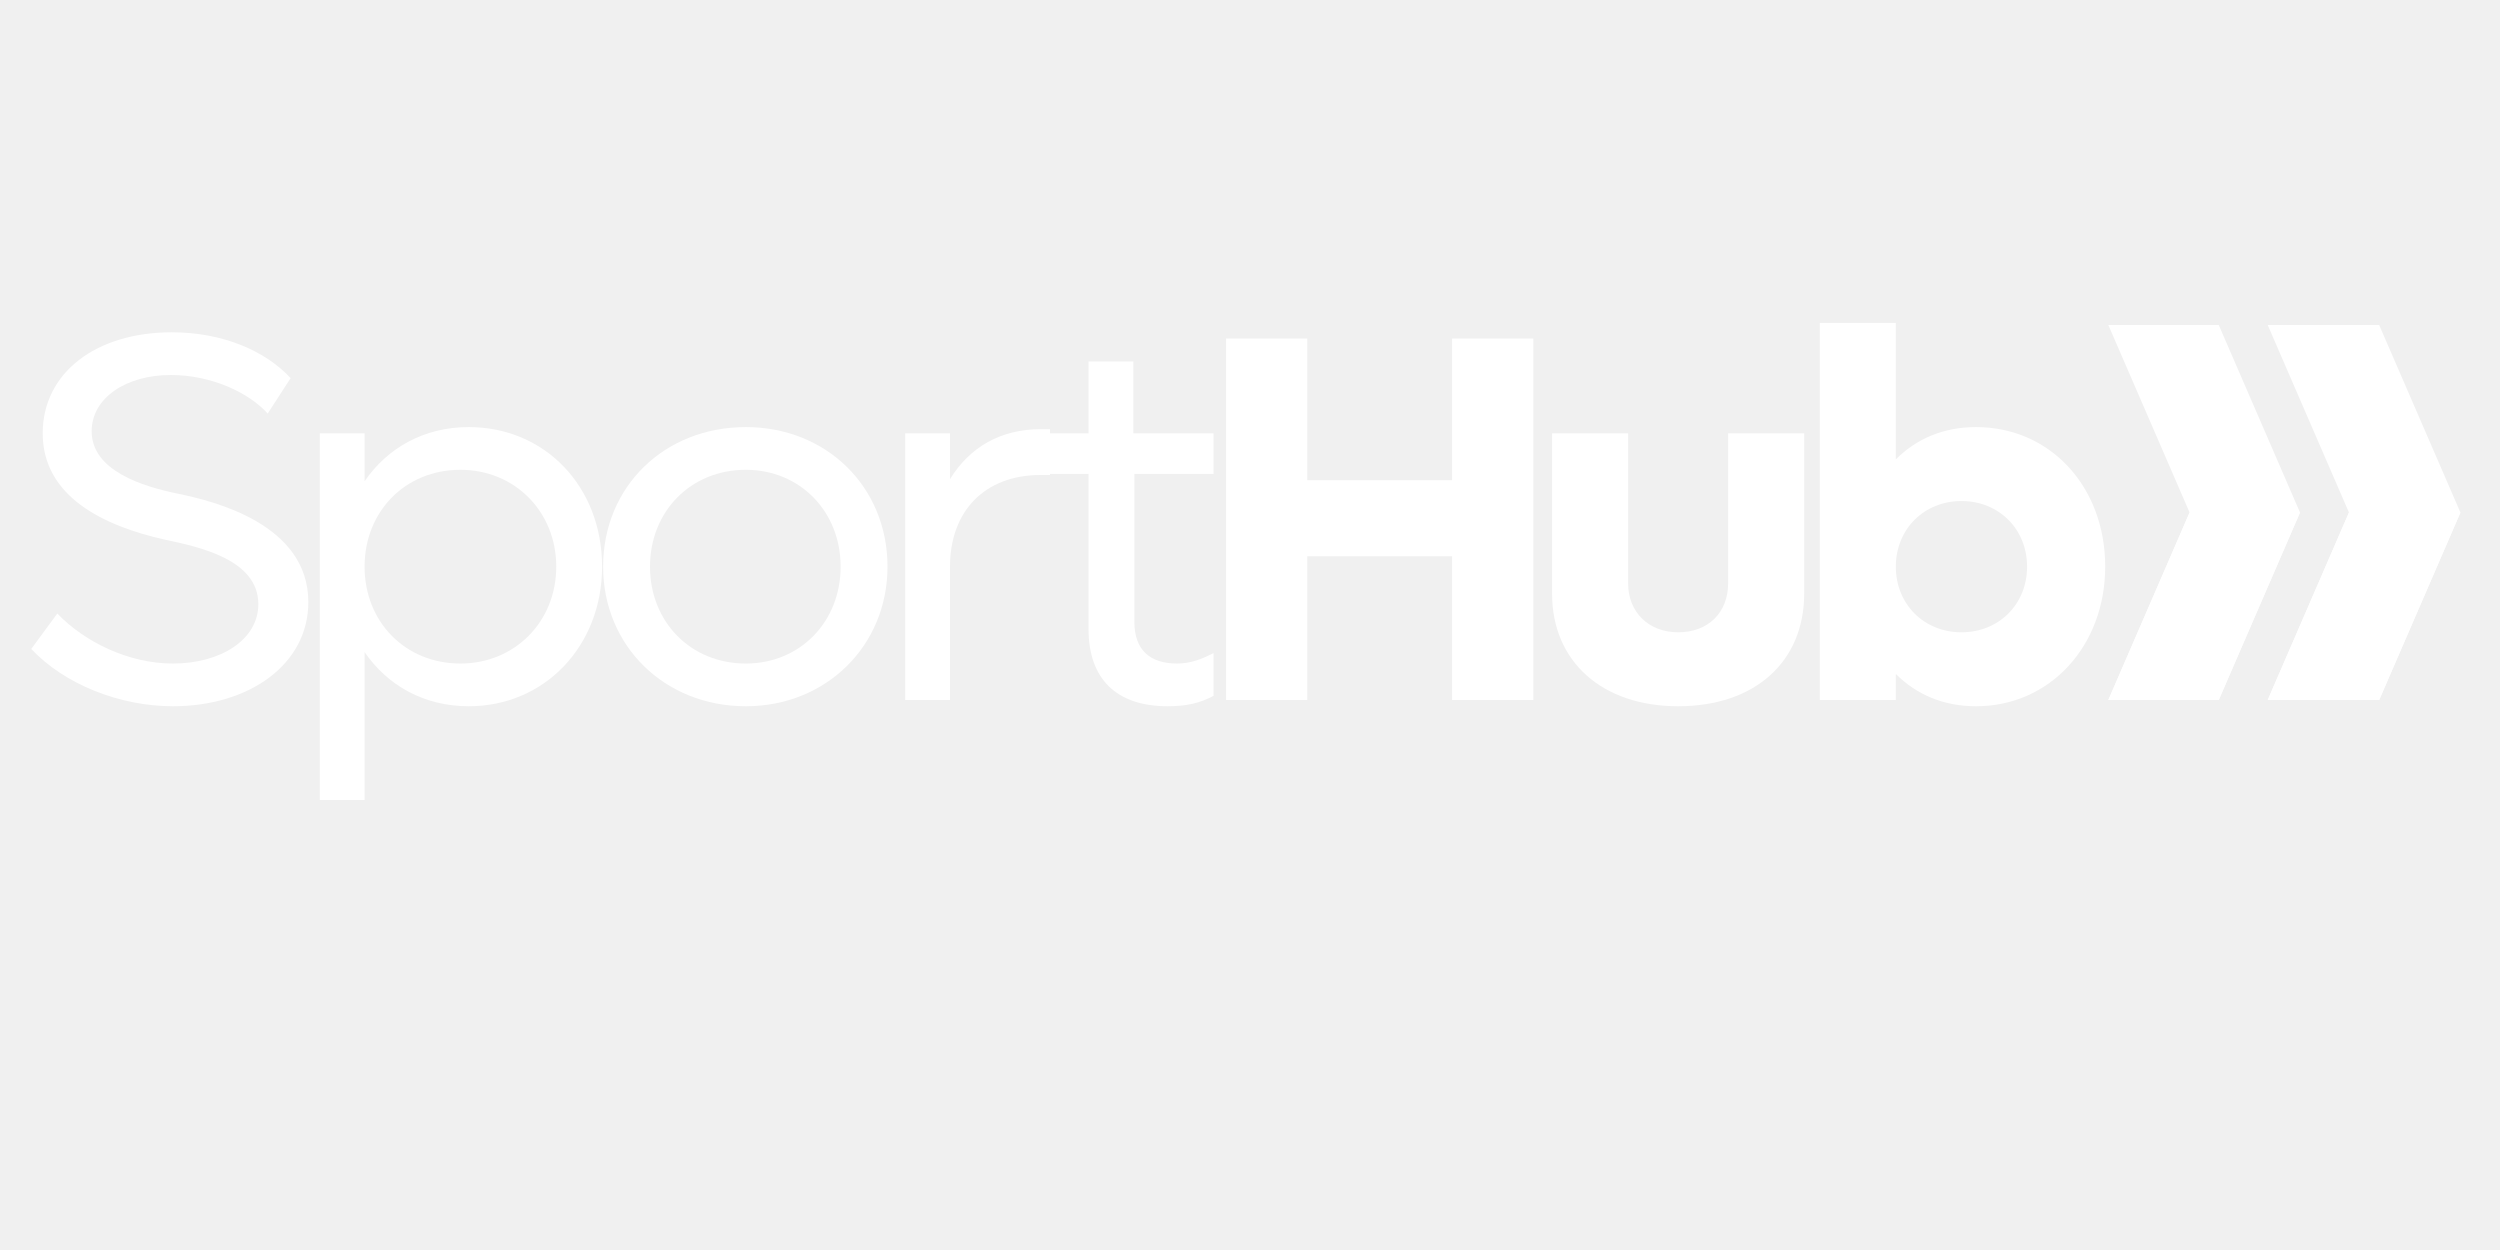
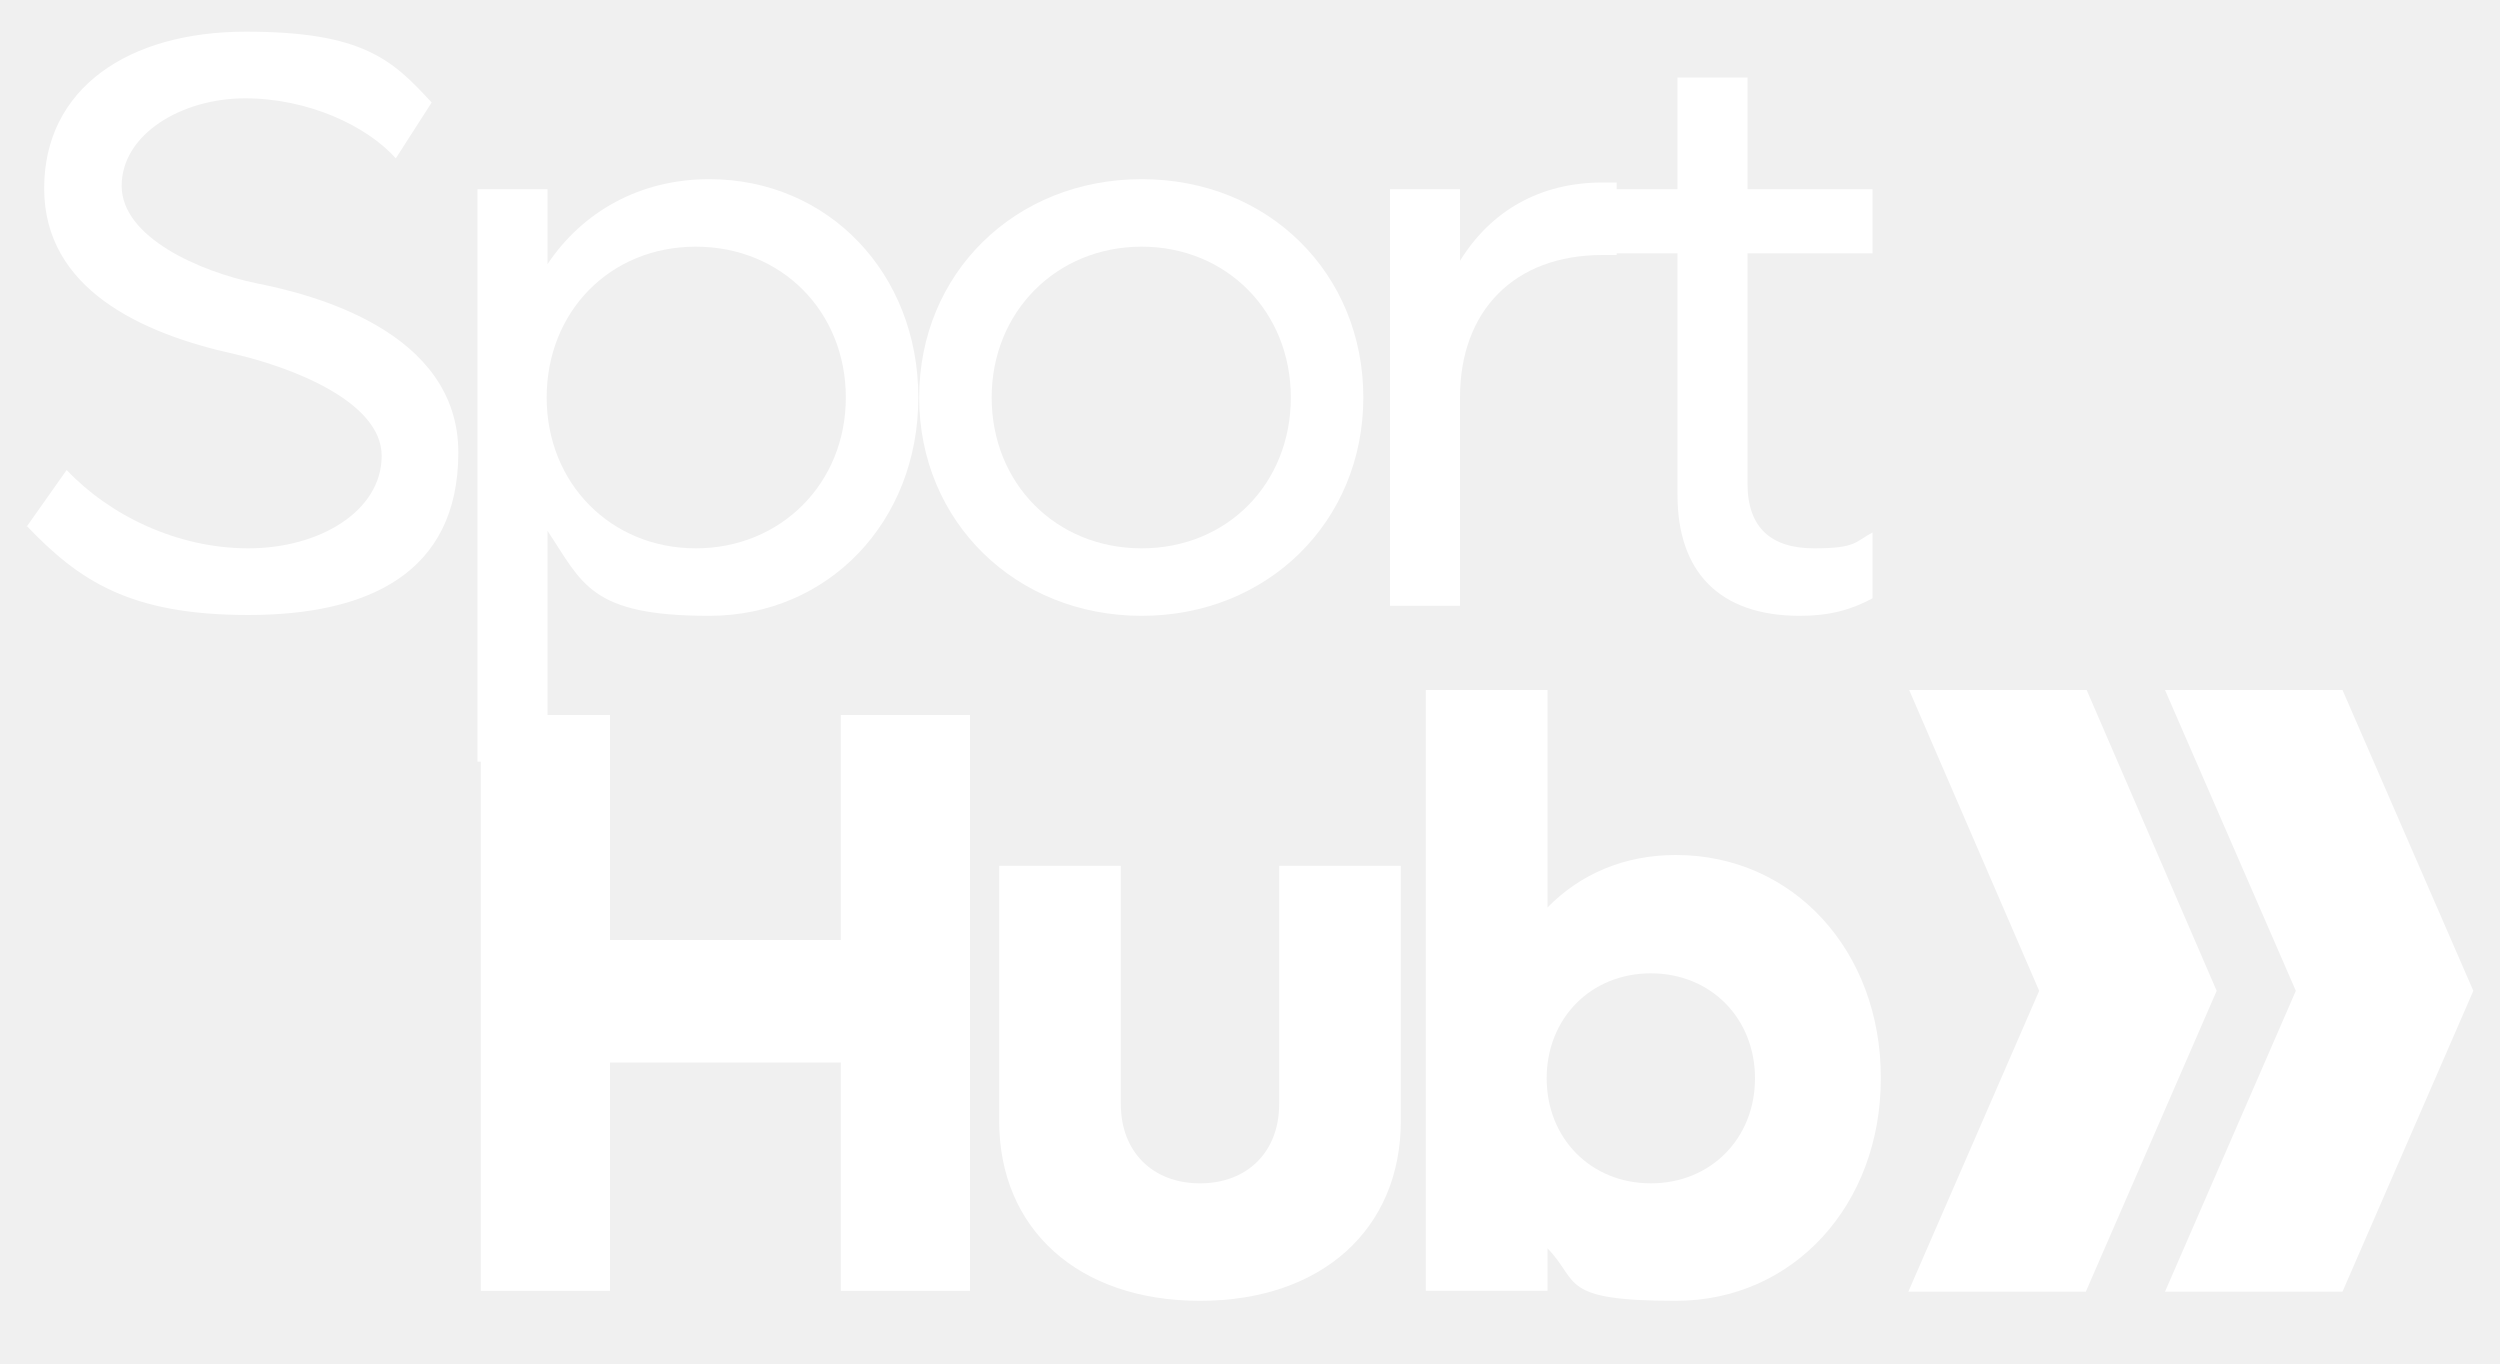
- <svg xmlns="http://www.w3.org/2000/svg" version="1.2" viewBox="0 0 240 120" width="240" height="120">
+ <svg xmlns="http://www.w3.org/2000/svg" version="1.1" viewBox="0 0 300 163.6" width="300" height="163.6">
  <style>.a{fill:#fff}</style>
-   <path class="a" d="m3 62.3l2.5-3.4c2.6 2.7 6.8 4.8 11.1 4.8 4.6 0 8.2-2.3 8.2-5.7 0-4.3-5.7-5.5-9-6.2-5.8-1.3-11.7-4.1-11.7-10.2 0-5.8 5.1-9.7 12.4-9.7 4.9 0 9 1.8 11.4 4.4l-2.2 3.4c-1.8-2-5.4-3.7-9.3-3.7-4.3 0-7.6 2.2-7.6 5.4 0 3.8 4.9 5.3 8.3 6 3.4 0.7 12.5 2.9 12.5 10.4 0 6-5.7 10-13 10-5.1 0-10.4-2.1-13.6-5.5z" />
-   <path class="a" d="m57.8 54.4c0 7.6-5.5 13.4-12.8 13.4-4.3 0-7.8-2-10-5.2v14.2h-4.3v-35.2h4.3v4.6c2.2-3.2 5.7-5.2 10-5.2 7.3 0 12.8 5.7 12.8 13.4zm-4.4 0c0-5.3-4-9.3-9.2-9.3-5.3 0-9.2 4-9.2 9.3 0 5.3 3.9 9.3 9.2 9.3 5.2 0 9.2-4 9.2-9.3z" />
-   <path class="a" d="m57.9 54.4c0-7.7 5.9-13.4 13.7-13.4 7.7 0 13.6 5.7 13.6 13.4 0 7.6-5.9 13.4-13.6 13.4-7.8 0-13.7-5.8-13.7-13.4zm22.8 0c0-5.3-3.9-9.3-9.1-9.3-5.3 0-9.2 4-9.2 9.3 0 5.3 3.9 9.3 9.2 9.3 5.2 0 9.1-4 9.1-9.3z" />
-   <path class="a" d="m100.8 41.2v4.4h-0.9c-5.4 0-8.7 3.5-8.7 8.8v12.8h-4.3v-25.6h4.3v4.4c1.9-3.1 4.9-4.8 8.7-4.8h0.9z" />
-   <path class="a" d="m108.9 45.5v14.2c0 2.7 1.5 4 4.1 4 1.4 0 2.5-0.5 3.5-1v4.1c-1.3 0.7-2.6 1-4.4 1-5 0-7.6-2.7-7.6-7.4v-14.9h-4.6v-3.9h4.6v-6.9h4.3v6.9h7.7v3.9c0 0-7.6 0-7.6 0z" />
-   <path class="a" d="m147.2 32.5v34.7h-7.8v-13.8h-13.9v13.8h-7.8v-34.7h7.8v13.6h13.9v-13.6z" />
-   <path class="a" d="m149 57v-15.4h7.3v14.4c0 2.8 2 4.7 4.8 4.7 2.9 0 4.8-1.9 4.8-4.7v-14.4h7.3v15.4c0 6.5-4.7 10.8-12.1 10.8-7.3 0-12.1-4.3-12.1-10.8z" />
-   <path class="a" d="m202.1 54.4c0 7.6-5.3 13.4-12.4 13.4-3.1 0-5.7-1.1-7.7-3.1v2.5h-7.3v-36.2h7.3v13.1c2-2 4.6-3.1 7.7-3.1 7.1 0 12.4 5.7 12.4 13.4zm-7.5 0c0-3.6-2.7-6.3-6.3-6.3-3.6 0-6.3 2.7-6.3 6.3 0 3.6 2.7 6.3 6.3 6.3 3.6 0 6.3-2.7 6.3-6.3z" />
-   <path fill-rule="evenodd" class="a" d="m220.8 49.2l-7.8 18h-10.6l7.8-18-7.8-18h10.6z" />
-   <path fill-rule="evenodd" class="a" d="m236.2 49.2l-7.8 18h-10.7l7.8-18-7.8-18h10.7z" />
-   <path fill-rule="evenodd" class="a" d="m220.8 49.2l-7.8 18h-10.6l7.8-18z" />
-   <path fill-rule="evenodd" class="a" d="m236.2 49.2l-7.8 18h-10.7l7.8-18z" />
+   <g>
+     <polygon class="a" points="266 118.9 250.3 155 229 155 244.7 118.9 229.1 82.8 250.4 82.8 266 118.9" />
+     <polygon class="a" points="296.8 118.9 281.1 155 259.8 155 275.5 118.9 259.8 82.8 281.1 82.8 296.8 118.9" />
+   </g>
+   <g>
+     <path class="a" d="M3.2,63.2l4.8-6.8c5.1,5.4,13.2,9.4,21.8,9.4s16-4.5,16-11.1-11.1-10.7-17.6-12.2c-11.4-2.5-22.9-7.9-22.9-19.9S15.4,3.8,29.5,3.8s17.6,3.4,22.3,8.5l-4.3,6.7c-3.5-3.9-10.5-7.2-18.1-7.2s-14.8,4.3-14.8,10.5,9.4,10.3,16.2,11.7c6.6,1.3,24.2,5.7,24.2,20.3s-11,19.5-25.2,19.5-20.3-4.1-26.6-10.7Z" />
+     <path class="a" d="M110.2,47.7c0,14.9-10.8,26.2-25.1,26.2s-15.2-3.9-19.4-10.2v27.7h-8.4V22.7h8.4v9c4.2-6.3,11.1-10.2,19.4-10.2,14.3,0,25.1,11.3,25.1,26.2ZM101.5,47.7c0-10.3-7.7-18.1-18-18.1s-17.9,7.8-17.9,18.1,7.7,18.1,17.9,18.1,18-7.8,18-18.1Z" />
+     <path class="a" d="M110.3,47.7c0-14.9,11.5-26.2,26.7-26.2s26.6,11.3,26.6,26.2-11.5,26.2-26.6,26.2-26.7-11.3-26.7-26.2ZM154.9,47.7c0-10.3-7.7-18.1-17.9-18.1s-18,7.8-18,18.1,7.7,18.1,18,18.1,17.9-7.8,17.9-18.1Z" />
+     <path class="a" d="M194,21.9v8.7h-1.7c-10.6,0-17.1,6.7-17.1,17.1v25h-8.4V22.7h8.4v8.6c3.7-6,9.6-9.4,17.1-9.4h1.7Z" />
+     <path class="a" d="M209.7,30.3v27.7c0,5.4,2.9,7.8,8,7.8s4.9-.8,7-1.9v7.9c-2.6,1.4-5.2,2.1-8.7,2.1-9.7,0-14.7-5.3-14.7-14.5v-29h-9v-7.7h9v-13.4h8.4v13.4h15v7.7h-15Z" />
+   </g>
+   <g>
+     <path class="a" d="M116.4,85.8v69.1h-15.5v-27.4h-27.7v27.4h-15.5v-69.1h15.5v27h27.7v-27h15.5Z" />
+     <path class="a" d="M119.9,134.5v-30.6h14.6v28.6c0,5.7,3.8,9.5,9.5,9.5s9.5-3.8,9.5-9.5v-28.6h14.6v30.6c0,13-9.5,21.6-24.1,21.6s-24.1-8.6-24.1-21.6Z" />
+     <path class="a" d="M225.7,129.4c0,15.2-10.5,26.7-24.6,26.7s-11.5-2.3-15.4-6.3v5.1h-14.6v-72.1h14.6v26.1c3.9-4,9.2-6.3,15.4-6.3,14.1,0,24.6,11.5,24.6,26.7ZM210.6,129.4c0-7.2-5.3-12.6-12.5-12.6s-12.5,5.4-12.5,12.6,5.3,12.6,12.5,12.6,12.5-5.4,12.5-12.6Z" />
+   </g>
</svg>
